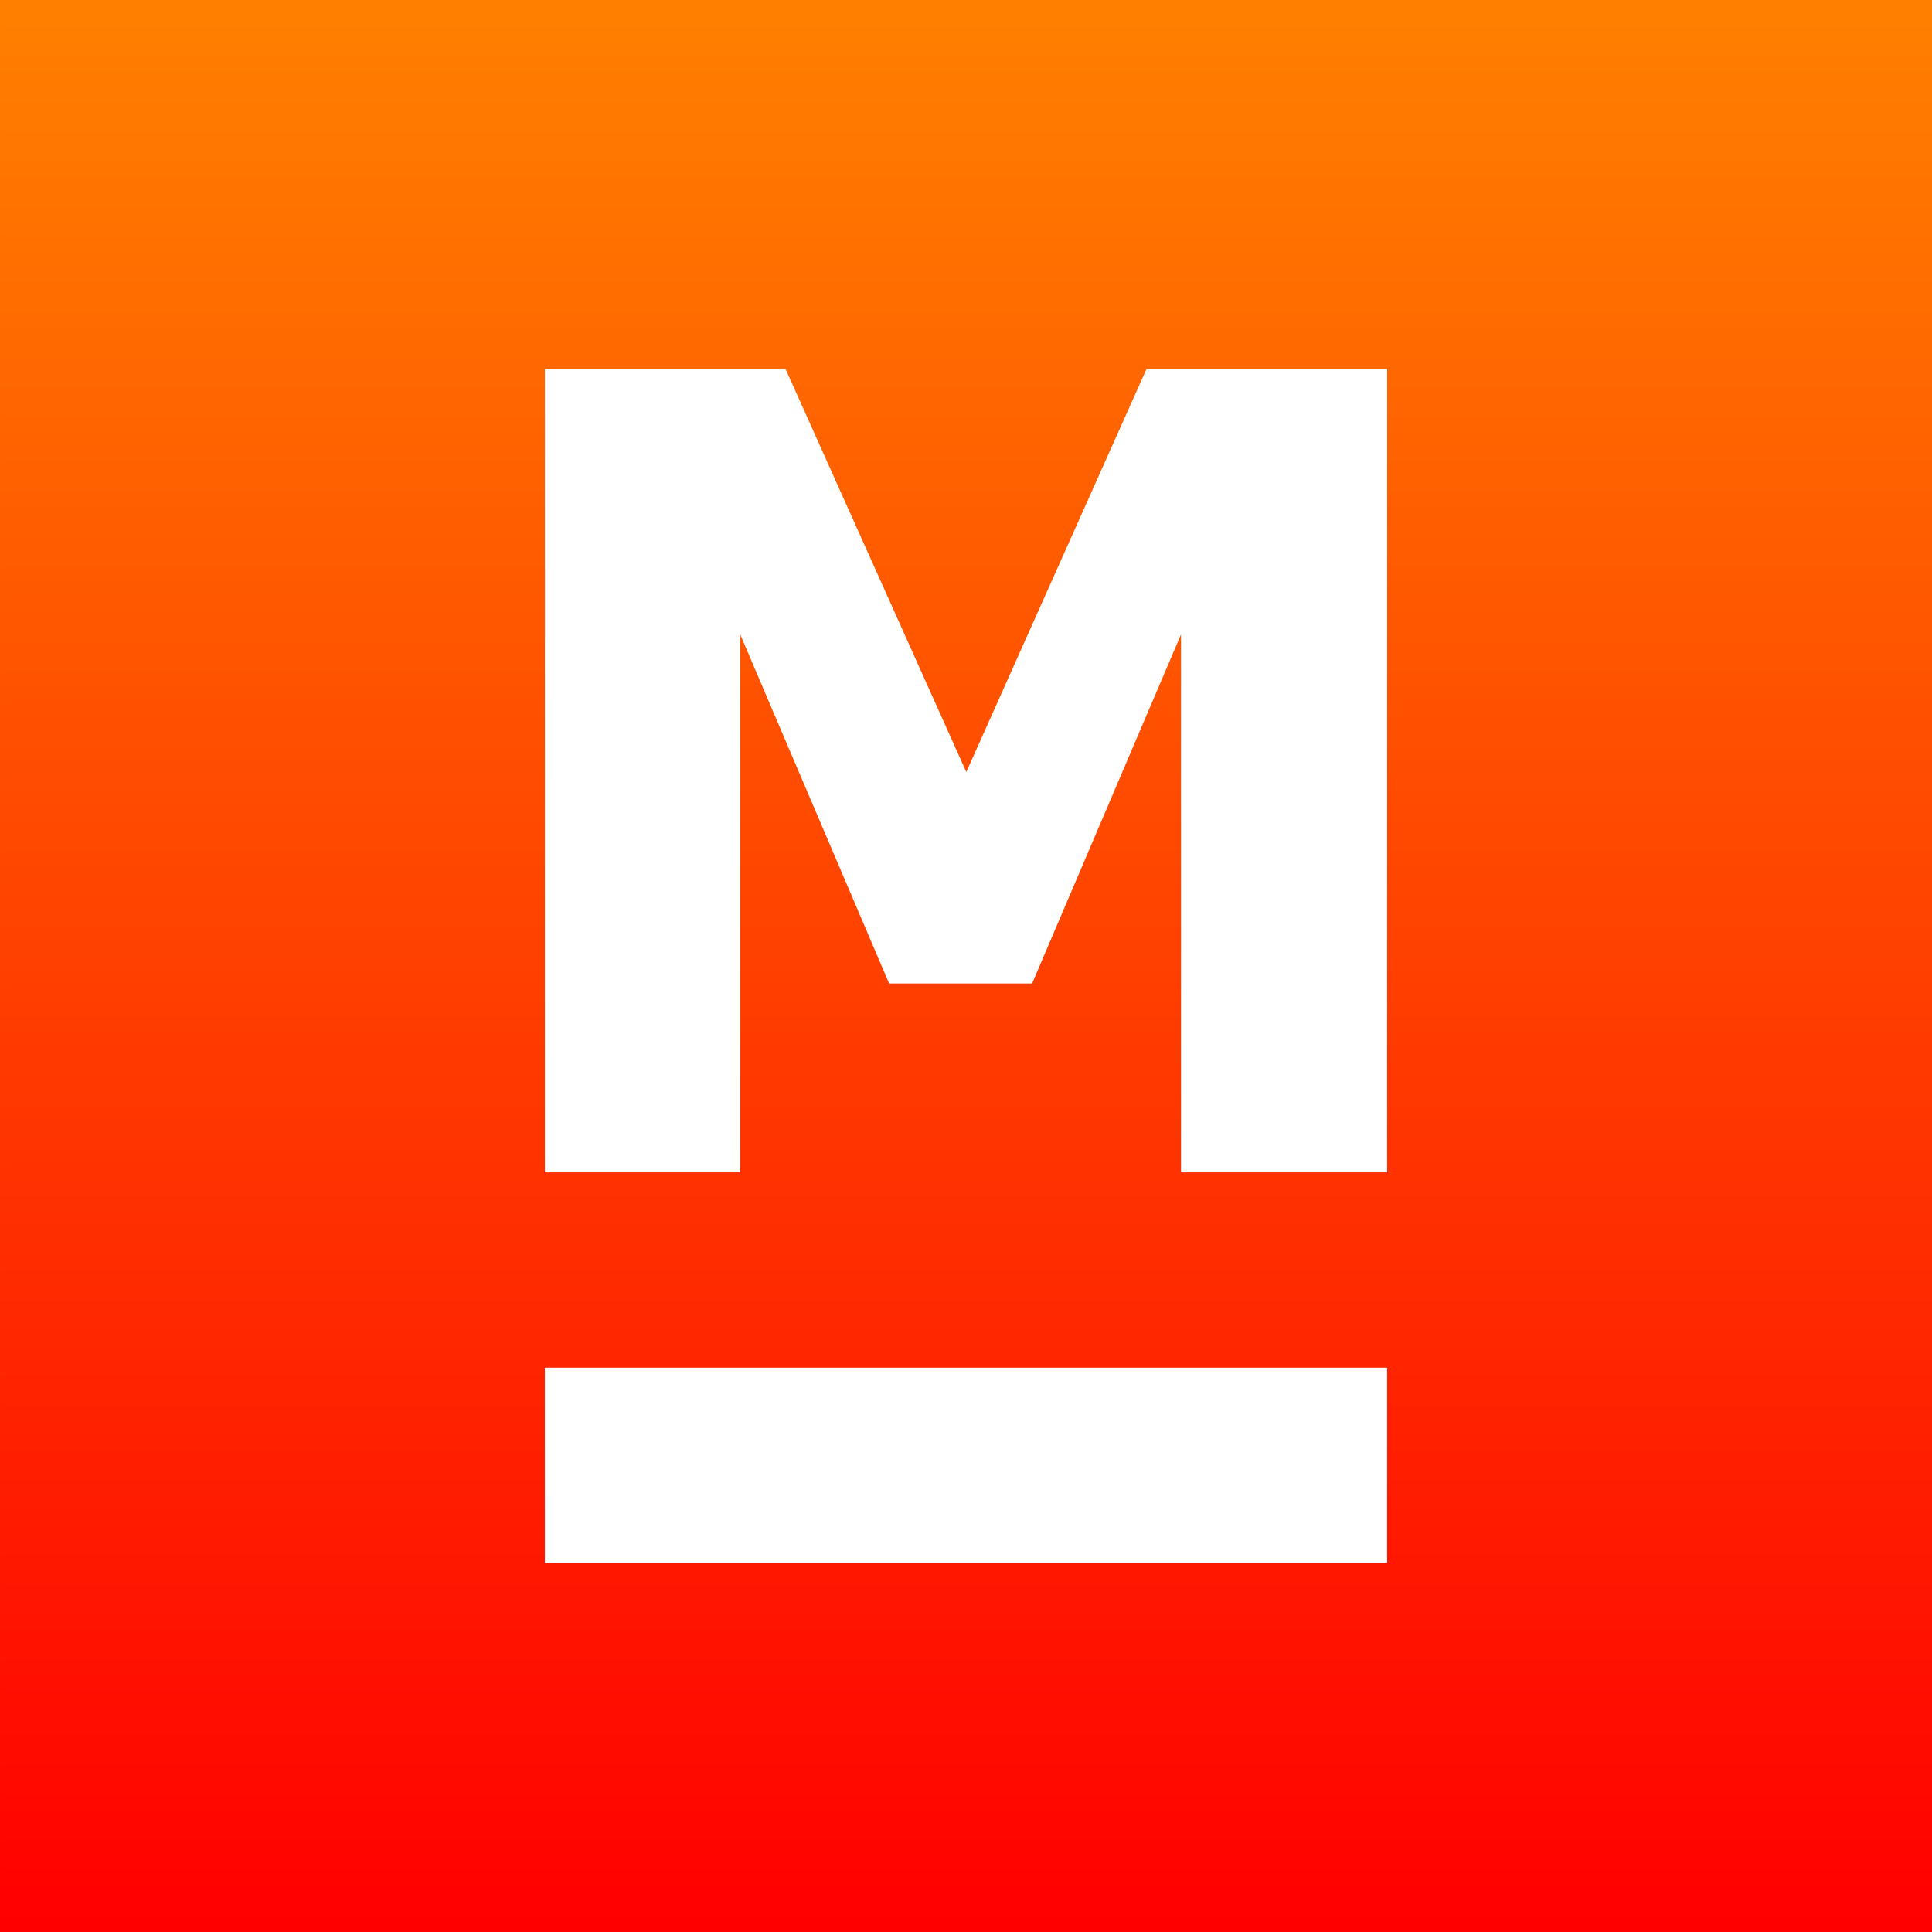
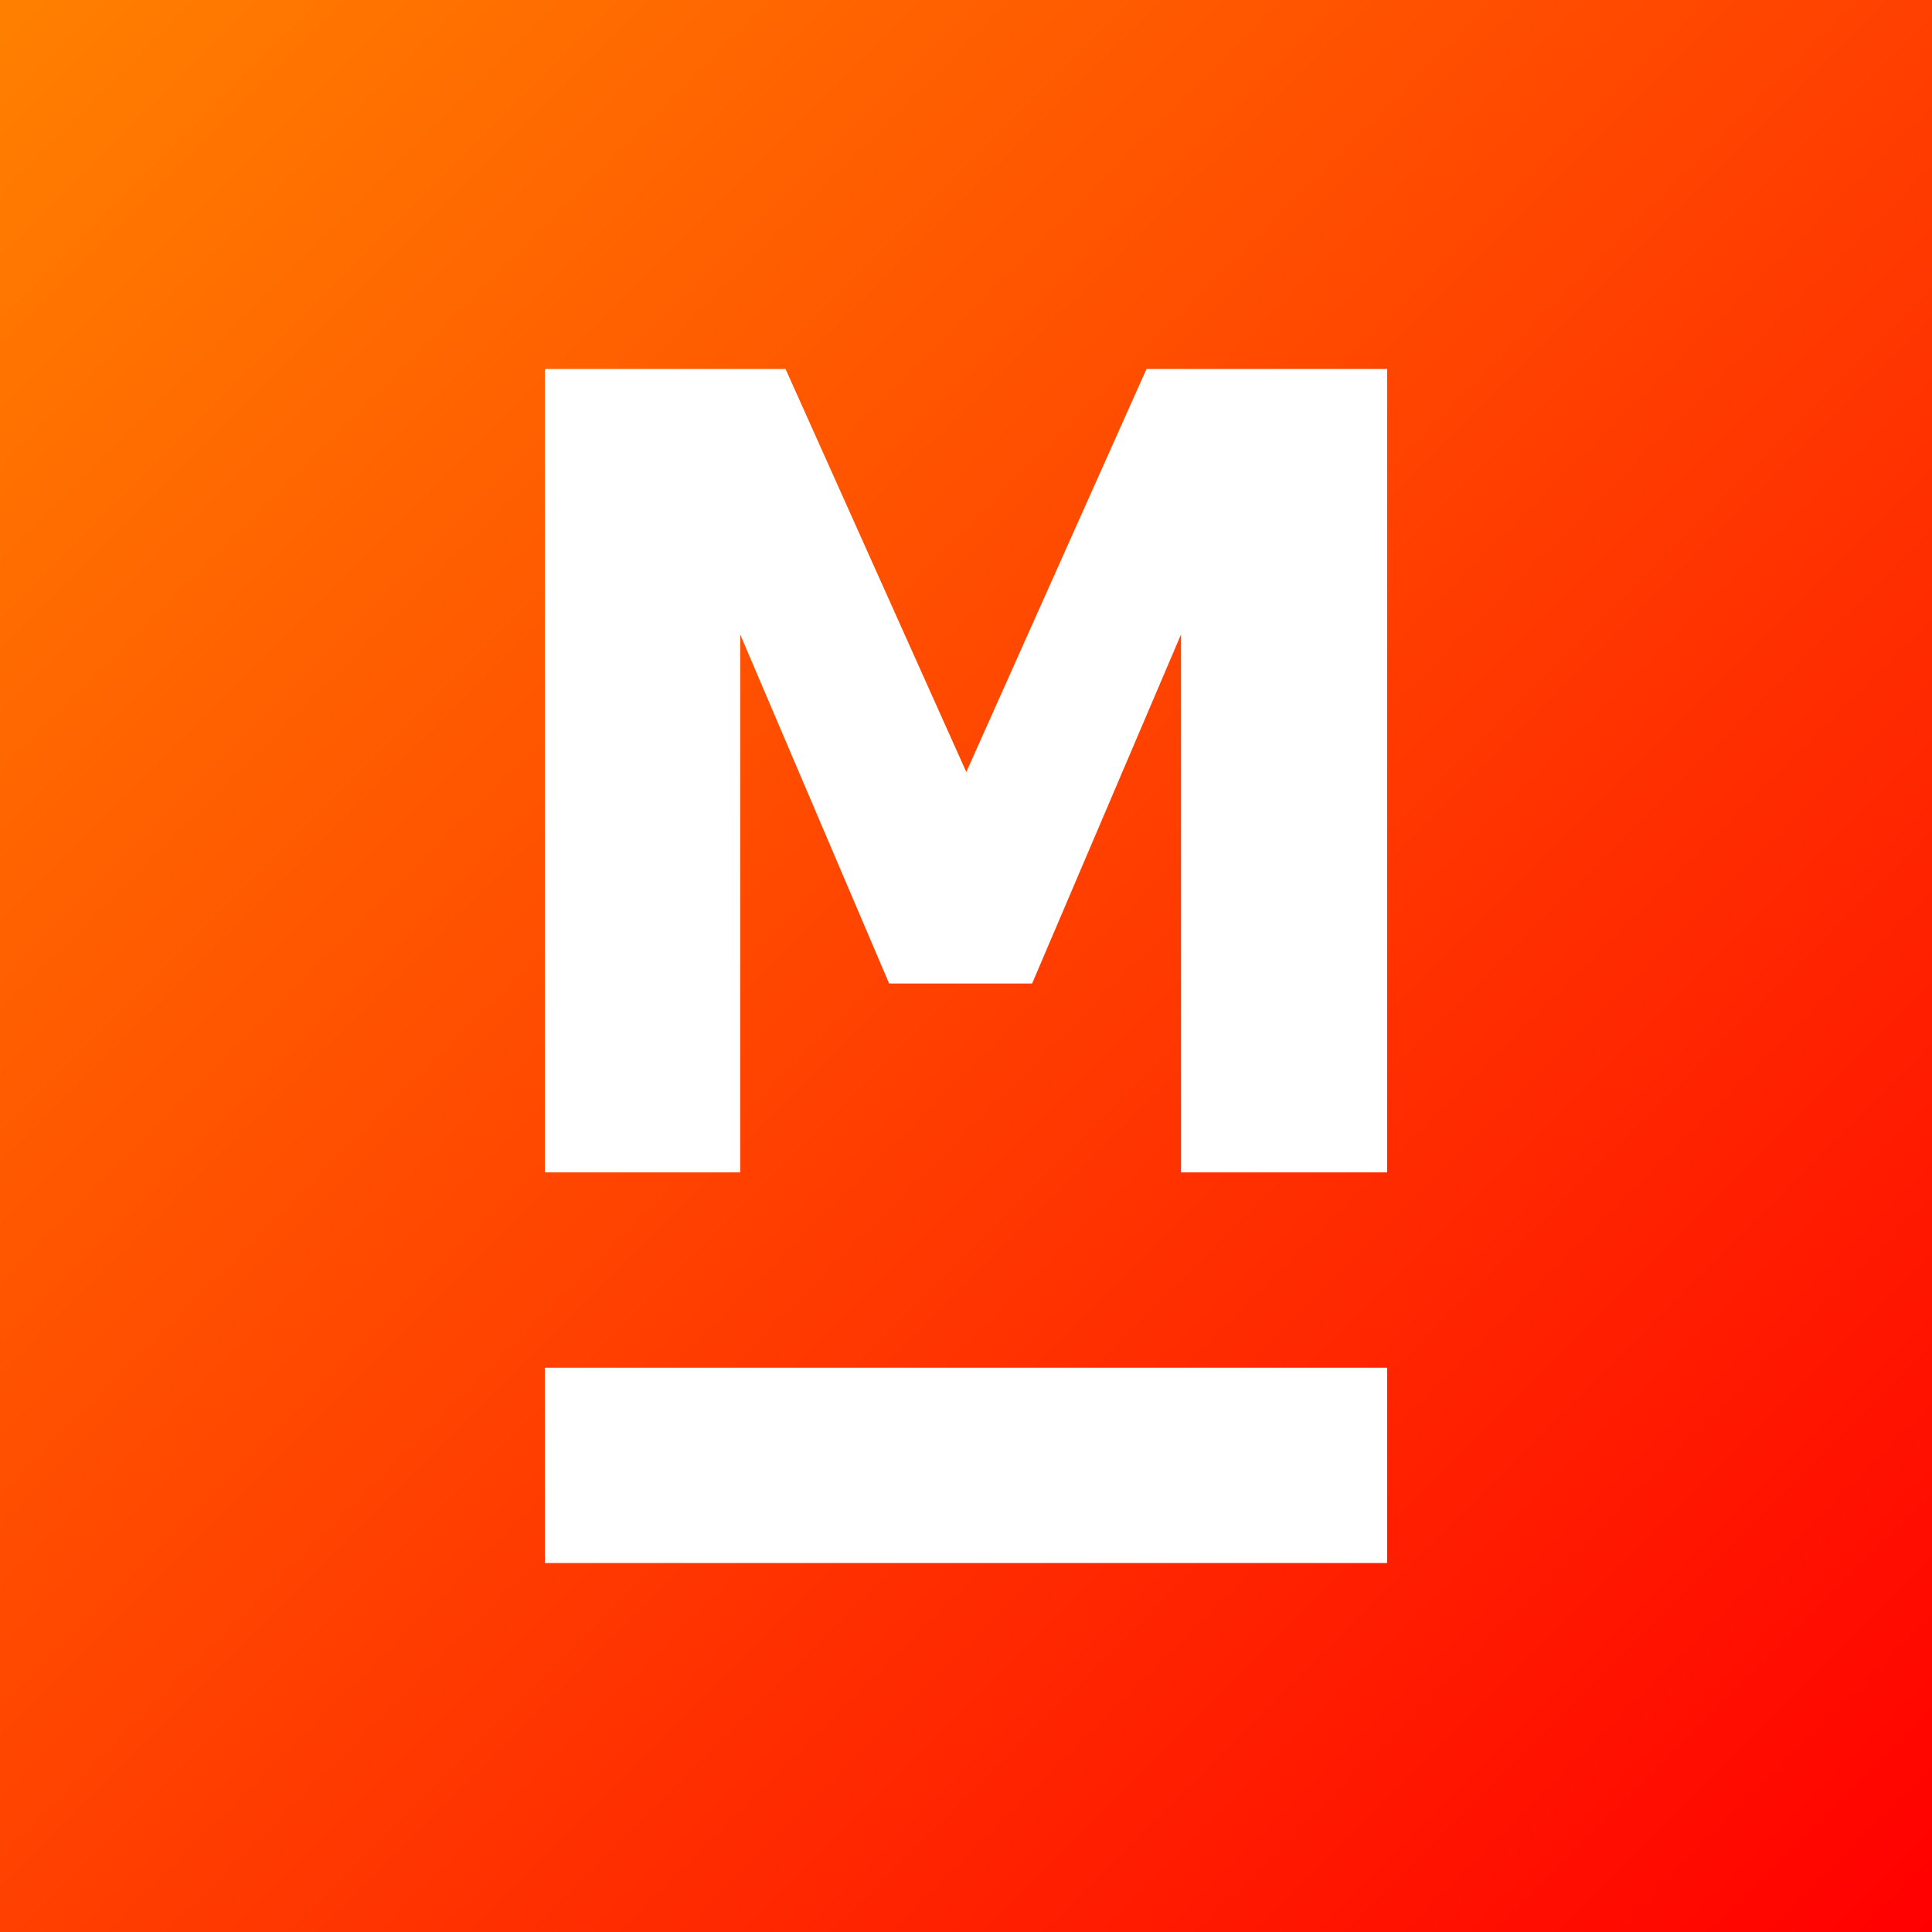
<svg xmlns="http://www.w3.org/2000/svg" xmlns:xlink="http://www.w3.org/1999/xlink" width="512" height="512" viewBox="0 0 135.467 135.467" version="1.1" id="svg5">
  <defs id="defs2">
    <linearGradient id="background">
      <stop style="stop-color:#ff8000;stop-opacity:1" offset="0" id="stop179" />
      <stop style="stop-color:#ff0000;stop-opacity:1" offset="1" id="stop181" />
    </linearGradient>
-     <linearGradient xlink:href="#background" id="linearGradient1130" gradientUnits="userSpaceOnUse" x1="121.107" y1="36.765" x2="121.107" y2="171.208" />
+     <linearGradient xlink:href="#background" id="linearGradient1130" gradientUnits="userSpaceOnUse" x1="52.369" y1="36.431" x2="187.835" y2="171.898" />
  </defs>
  <g id="layer1" transform="translate(-52.36865,-36.43145)">
    <rect style="fill:url(#linearGradient1130);fill-opacity:1;stroke-width:0.265" id="rect49" width="135.467" height="135.467" x="52.369" y="36.431" />
    <g id="layer1-0" transform="matrix(1.525242,0,0,1.525242,-38.11061,-67.1807)" style="fill:#ffffff;stroke-width:0.656">
      <g aria-label="M" id="text1155" style="font-weight:bold;font-size:50.8px;line-height:1.25;-inkscape-font-specification:'sans-serif Bold';letter-spacing:0px;fill:#ffffff;stroke-width:0.173" transform="translate(-34.2415,-1.441748)">
        <path d="m 157.331,123.269 h -9.475 V 98.539 l -6.846,16.049 h -6.573 l -6.846,-16.049 v 24.73 h -8.979 V 86.335 h 11.063 l 8.31,18.529 8.285,-18.529 h 11.063 z" id="path1633" style="fill:#ffffff;stroke-width:0.173" />
      </g>
      <rect style="fill:#ffffff;stroke-width:0.173" id="rect2176" width="38.72" height="8.979" x="84.369" y="130.807" />
    </g>
  </g>
</svg>
